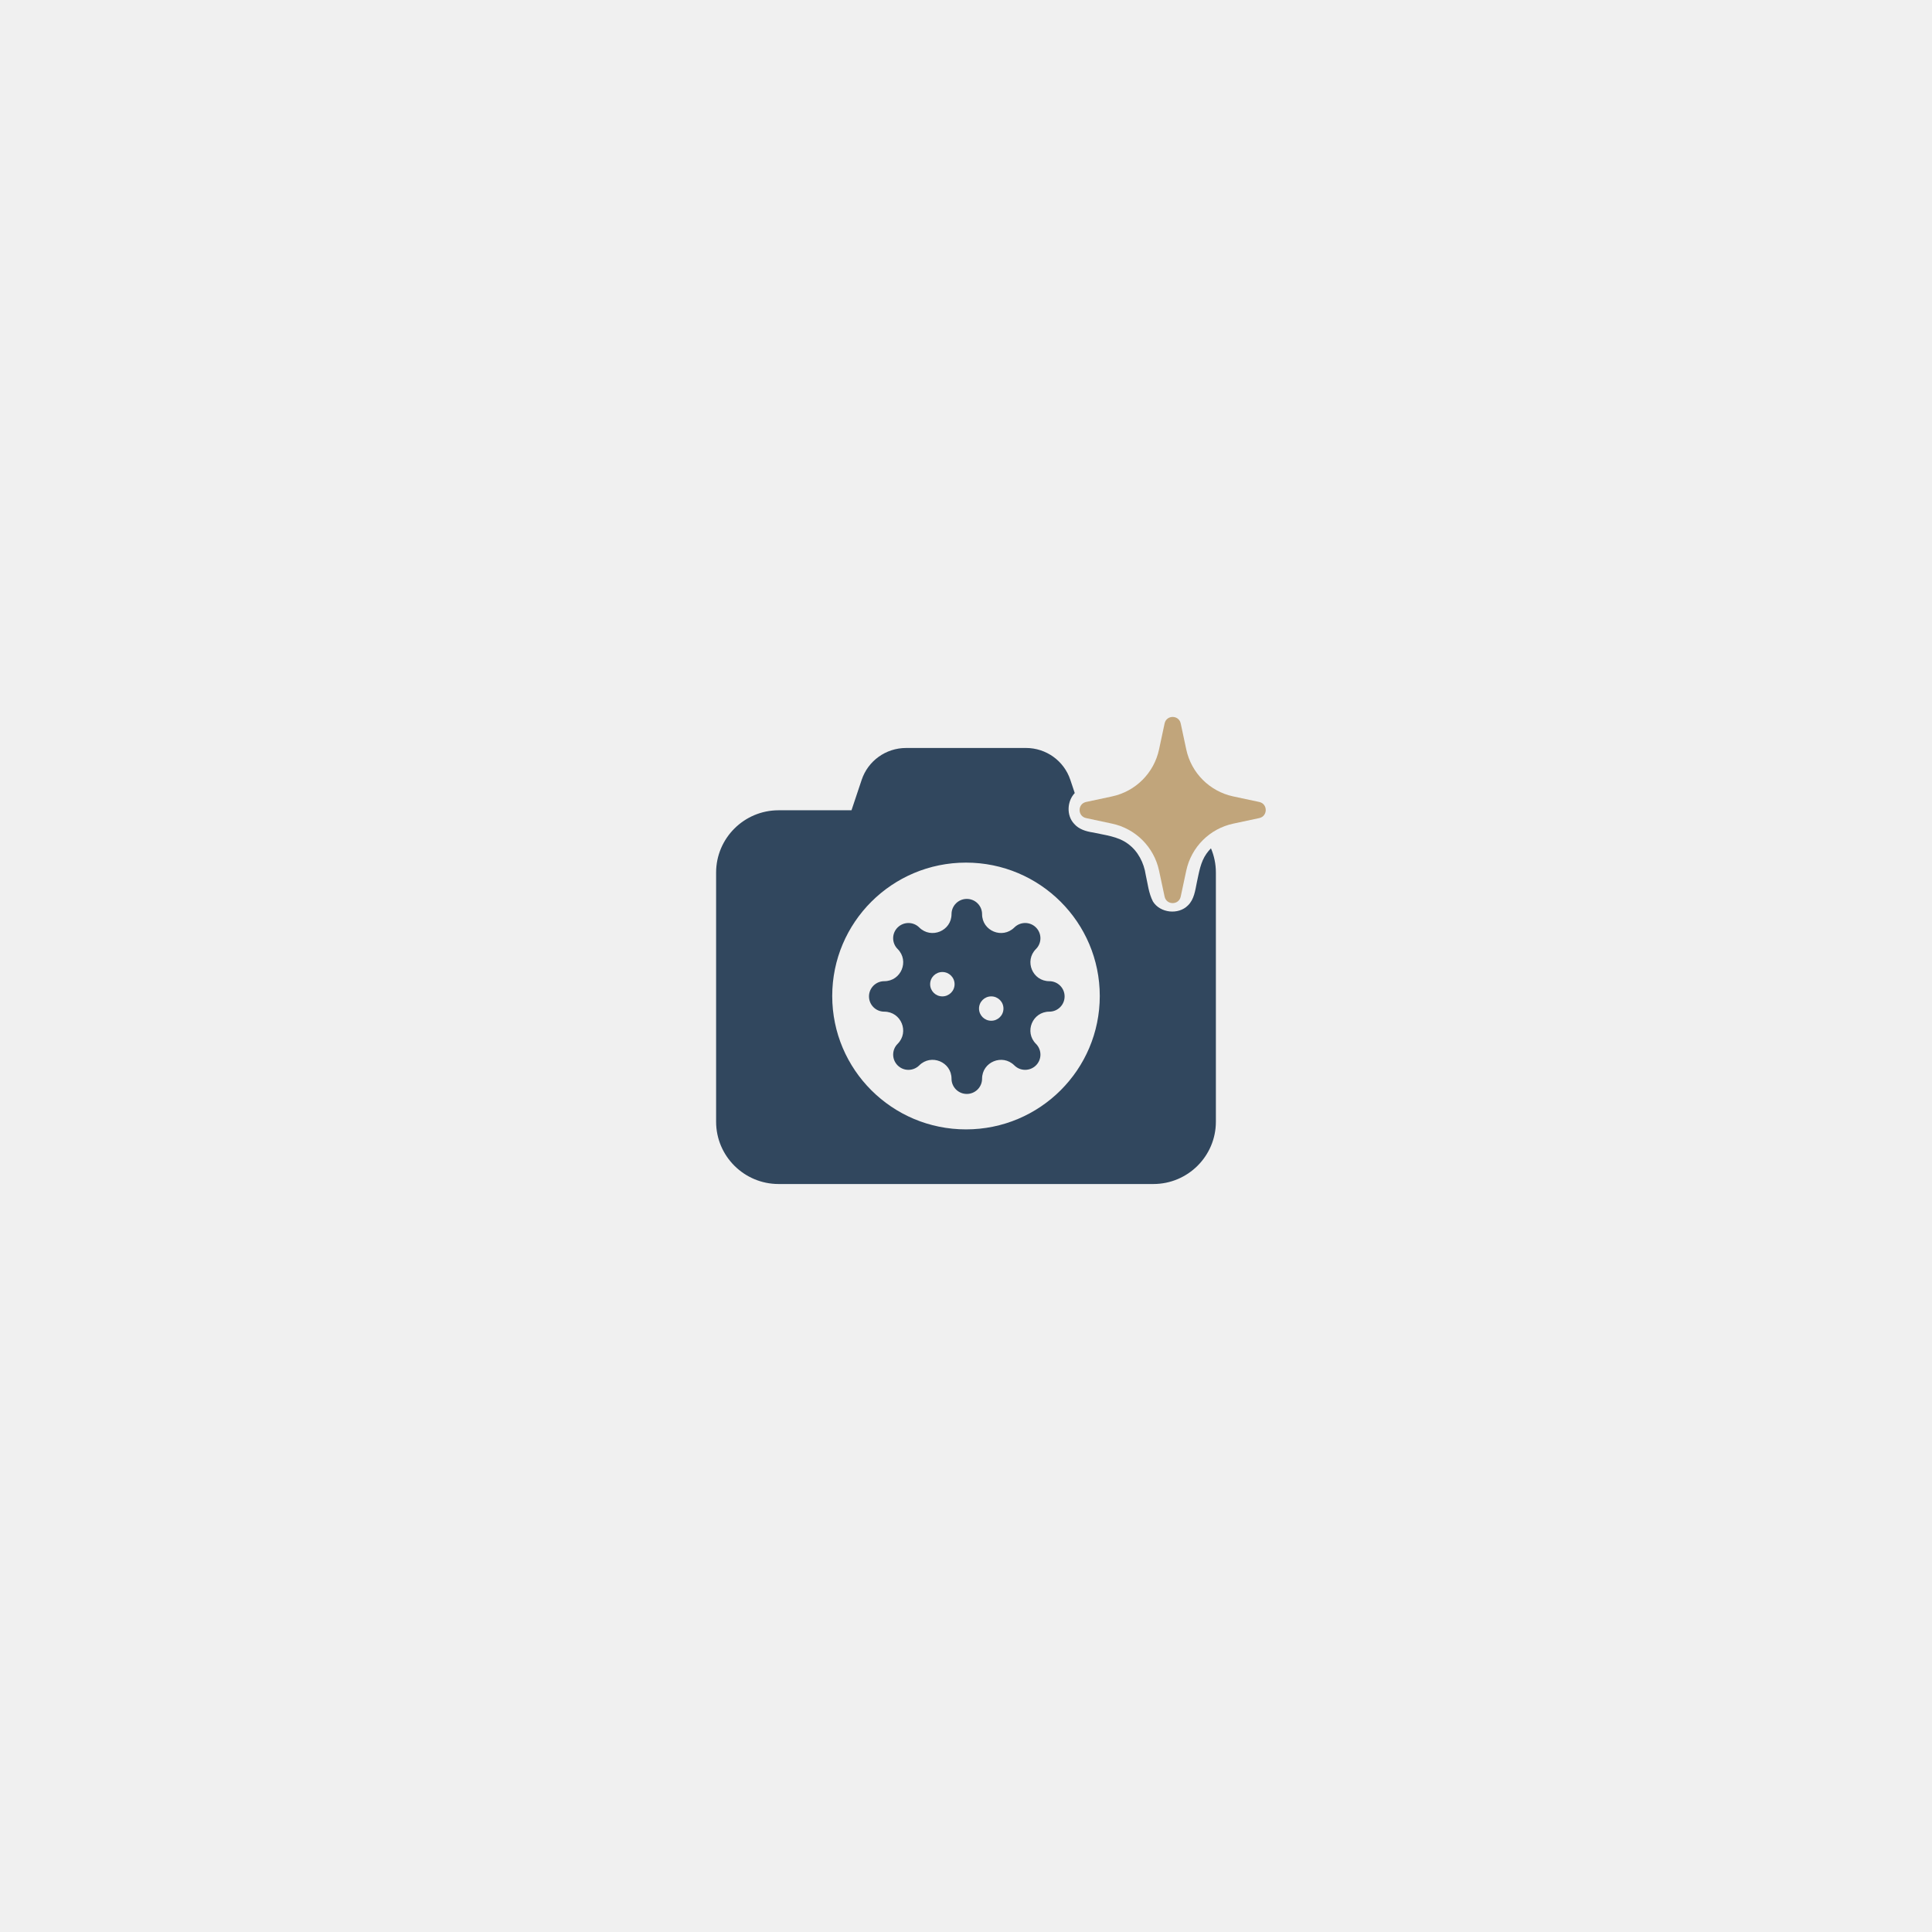
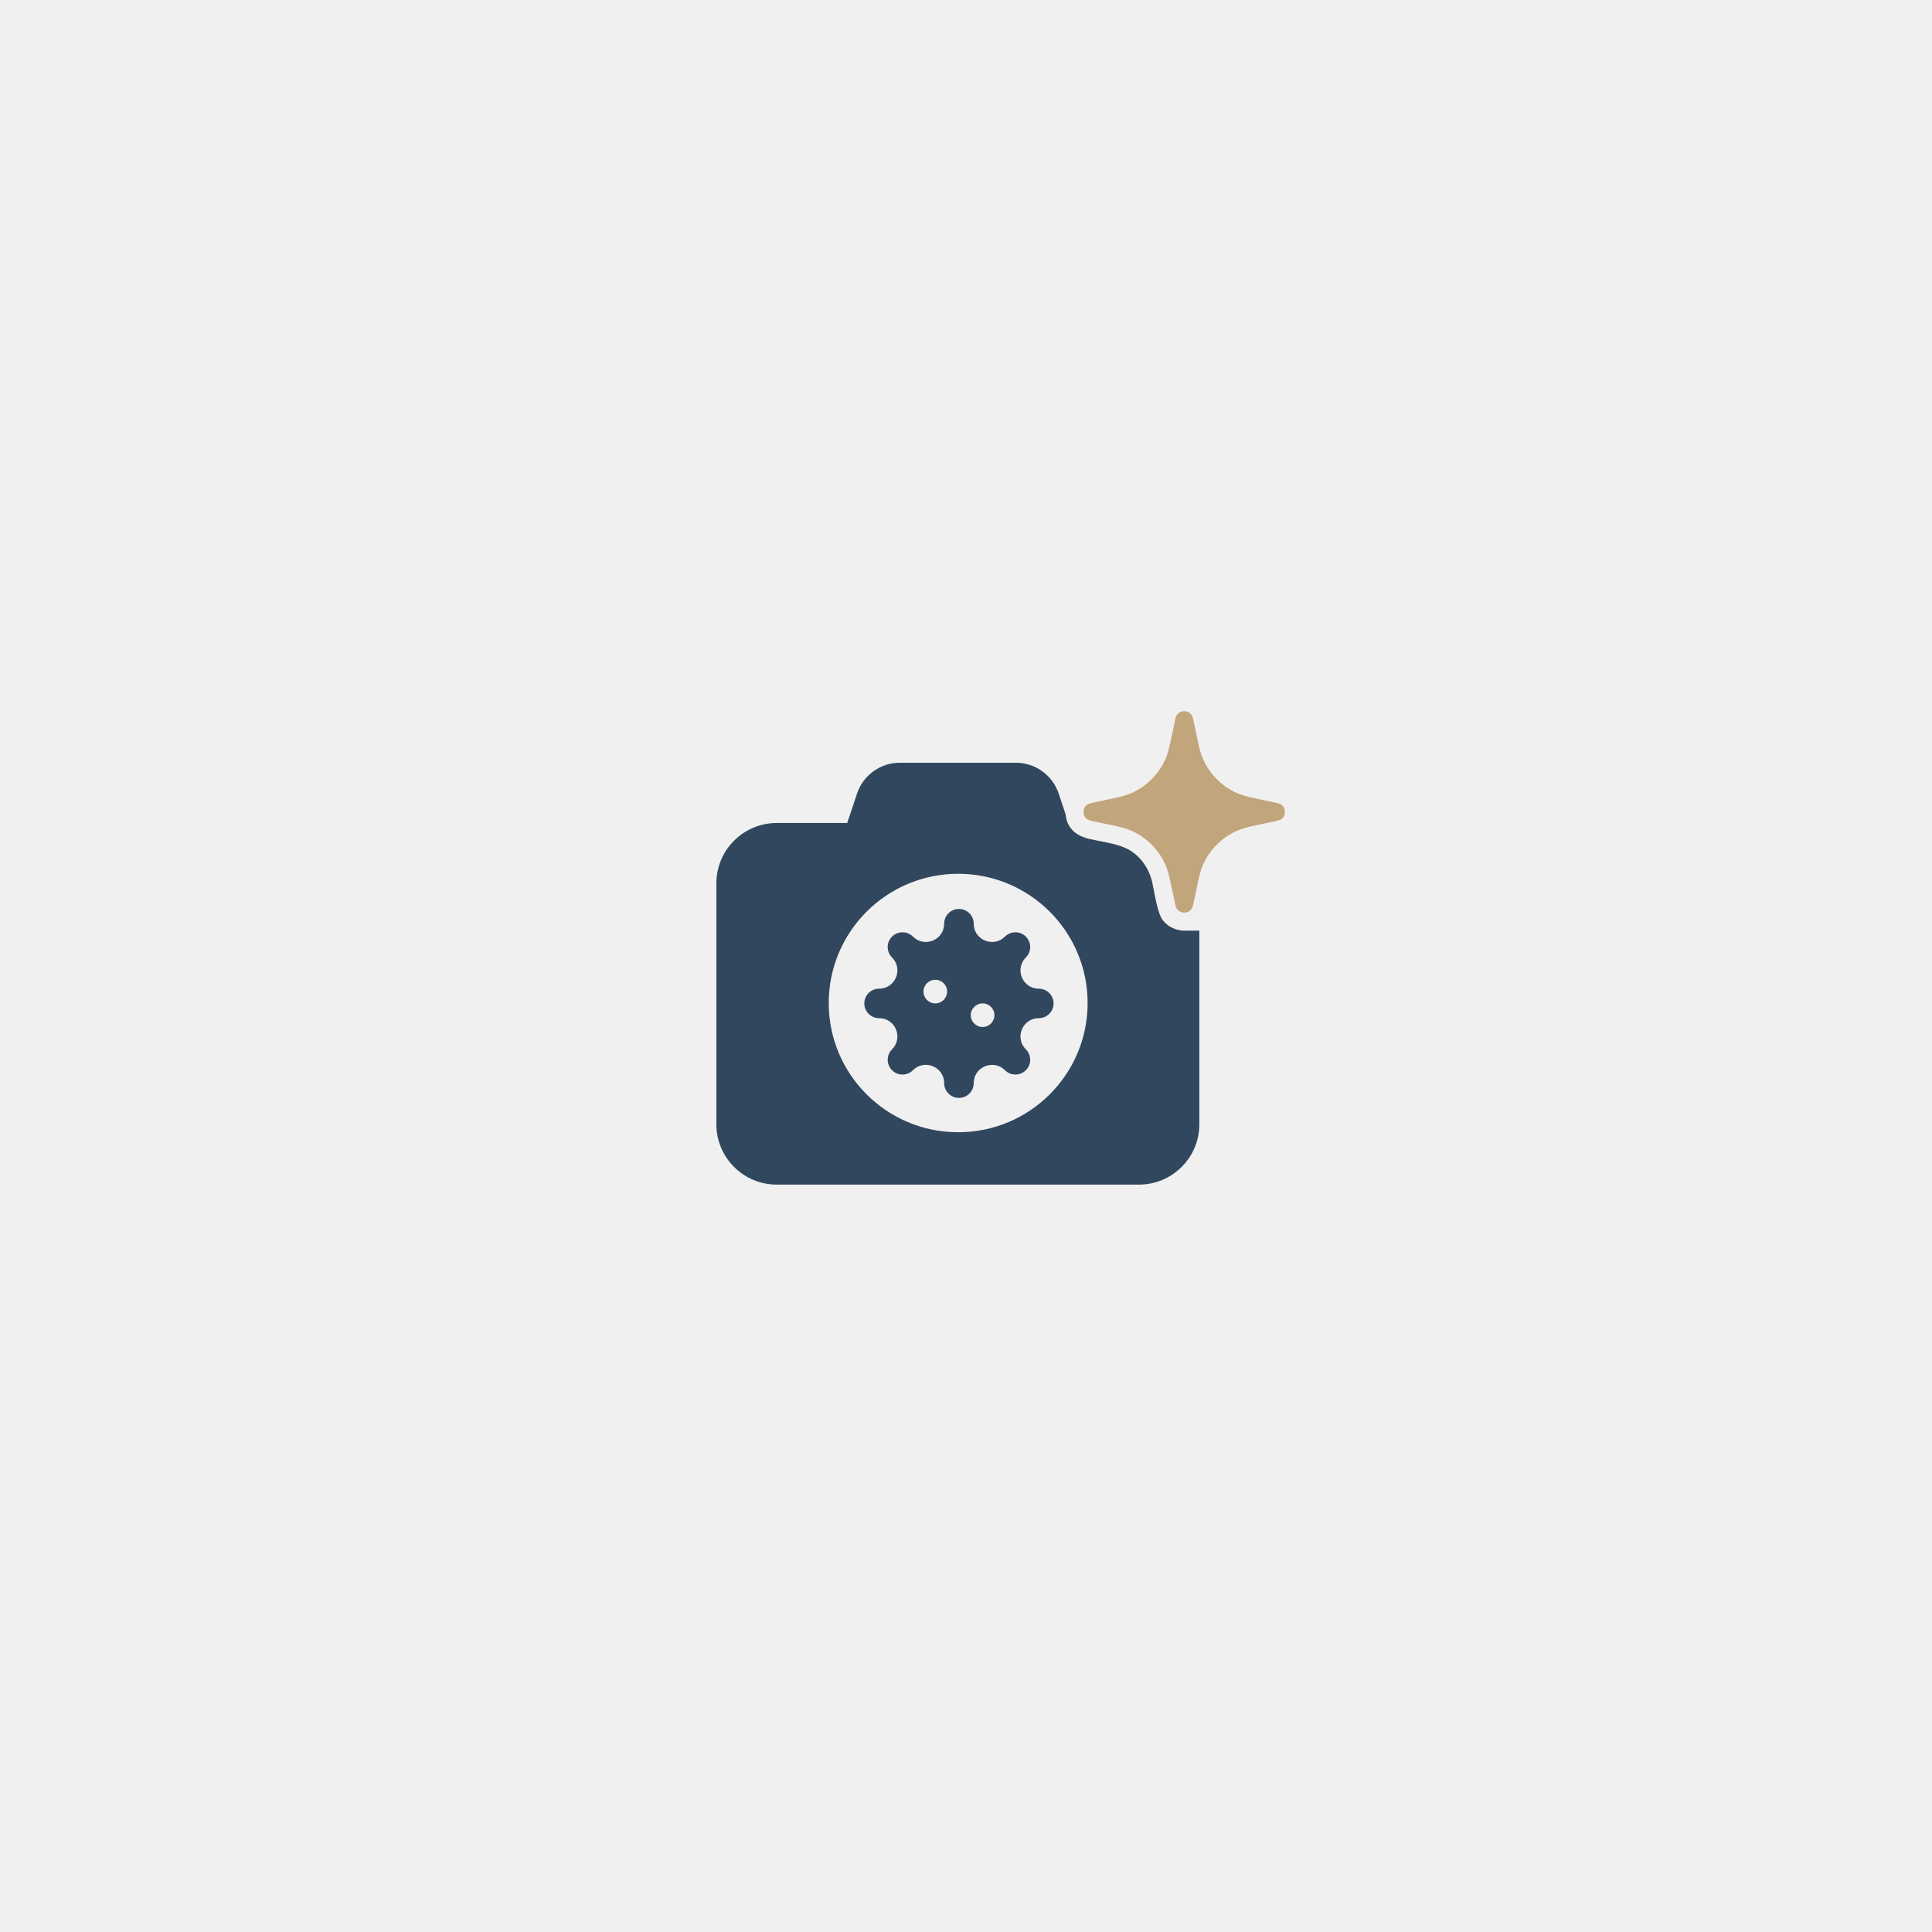
<svg xmlns="http://www.w3.org/2000/svg" width="1152" height="1152" viewBox="0 0 304.8 304.8" version="1.1" id="svg1" xml:space="preserve">
  <defs id="defs1">
    <filter id="prefix__filter0_f_2001_67" x="-19.824" y="13.152" width="39.274" height="43.217" filterUnits="userSpaceOnUse" color-interpolation-filters="sRGB">
      <feFlood flood-opacity="0" result="BackgroundImageFix" id="feFlood14" />
      <feBlend in="SourceGraphic" in2="BackgroundImageFix" result="shape" id="feBlend14" mode="normal" />
      <feGaussianBlur stdDeviation="2.46" result="effect1_foregroundBlur_2001_67" id="feGaussianBlur14" />
    </filter>
    <filter id="prefix__filter1_f_2001_67" x="-15.001" y="-40.257" width="84.868" height="85.688" filterUnits="userSpaceOnUse" color-interpolation-filters="sRGB">
      <feFlood flood-opacity="0" result="BackgroundImageFix" id="feFlood15" />
      <feBlend in="SourceGraphic" in2="BackgroundImageFix" result="shape" id="feBlend15" mode="normal" />
      <feGaussianBlur stdDeviation="11.891" result="effect1_foregroundBlur_2001_67" id="feGaussianBlur15" />
    </filter>
    <filter id="prefix__filter2_f_2001_67" x="-20.776" y="11.927" width="79.454" height="90.916" filterUnits="userSpaceOnUse" color-interpolation-filters="sRGB">
      <feFlood flood-opacity="0" result="BackgroundImageFix" id="feFlood16" />
      <feBlend in="SourceGraphic" in2="BackgroundImageFix" result="shape" id="feBlend16" mode="normal" />
      <feGaussianBlur stdDeviation="10.109" result="effect1_foregroundBlur_2001_67" id="feGaussianBlur16" />
    </filter>
    <filter id="prefix__filter3_f_2001_67" x="-20.776" y="11.927" width="79.454" height="90.916" filterUnits="userSpaceOnUse" color-interpolation-filters="sRGB">
      <feFlood flood-opacity="0" result="BackgroundImageFix" id="feFlood17" />
      <feBlend in="SourceGraphic" in2="BackgroundImageFix" result="shape" id="feBlend17" mode="normal" />
      <feGaussianBlur stdDeviation="10.109" result="effect1_foregroundBlur_2001_67" id="feGaussianBlur17" />
    </filter>
    <filter id="prefix__filter4_f_2001_67" x="-19.845" y="15.459" width="79.731" height="81.505" filterUnits="userSpaceOnUse" color-interpolation-filters="sRGB">
      <feFlood flood-opacity="0" result="BackgroundImageFix" id="feFlood18" />
      <feBlend in="SourceGraphic" in2="BackgroundImageFix" result="shape" id="feBlend18" mode="normal" />
      <feGaussianBlur stdDeviation="10.109" result="effect1_foregroundBlur_2001_67" id="feGaussianBlur18" />
    </filter>
    <filter id="prefix__filter5_f_2001_67" x="29.832" y="-11.552" width="75.117" height="73.758" filterUnits="userSpaceOnUse" color-interpolation-filters="sRGB">
      <feFlood flood-opacity="0" result="BackgroundImageFix" id="feFlood19" />
      <feBlend in="SourceGraphic" in2="BackgroundImageFix" result="shape" id="feBlend19" mode="normal" />
      <feGaussianBlur stdDeviation="9.606" result="effect1_foregroundBlur_2001_67" id="feGaussianBlur19" />
    </filter>
    <filter id="prefix__filter6_f_2001_67" x="-38.583" y="-16.253" width="78.135" height="78.758" filterUnits="userSpaceOnUse" color-interpolation-filters="sRGB">
      <feFlood flood-opacity="0" result="BackgroundImageFix" id="feFlood20" />
      <feBlend in="SourceGraphic" in2="BackgroundImageFix" result="shape" id="feBlend20" mode="normal" />
      <feGaussianBlur stdDeviation="8.706" result="effect1_foregroundBlur_2001_67" id="feGaussianBlur20" />
    </filter>
    <filter id="prefix__filter7_f_2001_67" x="8.107" y="-5.966" width="78.877" height="77.539" filterUnits="userSpaceOnUse" color-interpolation-filters="sRGB">
      <feFlood flood-opacity="0" result="BackgroundImageFix" id="feFlood21" />
      <feBlend in="SourceGraphic" in2="BackgroundImageFix" result="shape" id="feBlend21" mode="normal" />
      <feGaussianBlur stdDeviation="7.775" result="effect1_foregroundBlur_2001_67" id="feGaussianBlur21" />
    </filter>
    <filter id="prefix__filter8_f_2001_67" x="13.587" y="-18.488" width="56.272" height="51.81" filterUnits="userSpaceOnUse" color-interpolation-filters="sRGB">
      <feFlood flood-opacity="0" result="BackgroundImageFix" id="feFlood22" />
      <feBlend in="SourceGraphic" in2="BackgroundImageFix" result="shape" id="feBlend22" mode="normal" />
      <feGaussianBlur stdDeviation="6.957" result="effect1_foregroundBlur_2001_67" id="feGaussianBlur22" />
    </filter>
    <filter id="prefix__filter9_f_2001_67" x="-15.526" y="-31.297" width="70.856" height="69.306" filterUnits="userSpaceOnUse" color-interpolation-filters="sRGB">
      <feFlood flood-opacity="0" result="BackgroundImageFix" id="feFlood23" />
      <feBlend in="SourceGraphic" in2="BackgroundImageFix" result="shape" id="feBlend23" mode="normal" />
      <feGaussianBlur stdDeviation="5.876" result="effect1_foregroundBlur_2001_67" id="feGaussianBlur23" />
    </filter>
    <filter id="prefix__filter10_f_2001_67" x="-14.168" y="20.964" width="55.501" height="51.571" filterUnits="userSpaceOnUse" color-interpolation-filters="sRGB">
      <feFlood flood-opacity="0" result="BackgroundImageFix" id="feFlood24" />
      <feBlend in="SourceGraphic" in2="BackgroundImageFix" result="shape" id="feBlend24" mode="normal" />
      <feGaussianBlur stdDeviation="7.273" result="effect1_foregroundBlur_2001_67" id="feGaussianBlur24" />
    </filter>
    <linearGradient id="prefix__paint0_linear_2001_67" x1="18.447" y1="43.42" x2="52.153" y2="15.004" gradientUnits="userSpaceOnUse">
      <stop stop-color="#4893FC" id="stop24" />
      <stop offset=".27" stop-color="#4893FC" id="stop25" />
      <stop offset=".777" stop-color="#969DFF" id="stop26" />
      <stop offset="1" stop-color="#BD99FE" id="stop27" />
    </linearGradient>
    <filter id="prefix__filter0_f_2001_67-9" x="-19.824" y="13.152" width="39.274" height="43.217" filterUnits="userSpaceOnUse" color-interpolation-filters="sRGB">
      <feFlood flood-opacity="0" result="BackgroundImageFix" id="feFlood14-3" />
      <feBlend in="SourceGraphic" in2="BackgroundImageFix" result="shape" id="feBlend14-6" mode="normal" />
      <feGaussianBlur stdDeviation="2.46" result="effect1_foregroundBlur_2001_67" id="feGaussianBlur14-0" />
    </filter>
    <filter id="prefix__filter1_f_2001_67-6" x="-15.001" y="-40.257" width="84.868" height="85.688" filterUnits="userSpaceOnUse" color-interpolation-filters="sRGB">
      <feFlood flood-opacity="0" result="BackgroundImageFix" id="feFlood15-2" />
      <feBlend in="SourceGraphic" in2="BackgroundImageFix" result="shape" id="feBlend15-6" mode="normal" />
      <feGaussianBlur stdDeviation="11.891" result="effect1_foregroundBlur_2001_67" id="feGaussianBlur15-1" />
    </filter>
    <filter id="prefix__filter2_f_2001_67-8" x="-20.776" y="11.927" width="79.454" height="90.916" filterUnits="userSpaceOnUse" color-interpolation-filters="sRGB">
      <feFlood flood-opacity="0" result="BackgroundImageFix" id="feFlood16-7" />
      <feBlend in="SourceGraphic" in2="BackgroundImageFix" result="shape" id="feBlend16-9" mode="normal" />
      <feGaussianBlur stdDeviation="10.109" result="effect1_foregroundBlur_2001_67" id="feGaussianBlur16-2" />
    </filter>
    <filter id="prefix__filter3_f_2001_67-0" x="-20.776" y="11.927" width="79.454" height="90.916" filterUnits="userSpaceOnUse" color-interpolation-filters="sRGB">
      <feFlood flood-opacity="0" result="BackgroundImageFix" id="feFlood17-2" />
      <feBlend in="SourceGraphic" in2="BackgroundImageFix" result="shape" id="feBlend17-3" mode="normal" />
      <feGaussianBlur stdDeviation="10.109" result="effect1_foregroundBlur_2001_67" id="feGaussianBlur17-7" />
    </filter>
    <filter id="prefix__filter4_f_2001_67-5" x="-19.845" y="15.459" width="79.731" height="81.505" filterUnits="userSpaceOnUse" color-interpolation-filters="sRGB">
      <feFlood flood-opacity="0" result="BackgroundImageFix" id="feFlood18-9" />
      <feBlend in="SourceGraphic" in2="BackgroundImageFix" result="shape" id="feBlend18-2" mode="normal" />
      <feGaussianBlur stdDeviation="10.109" result="effect1_foregroundBlur_2001_67" id="feGaussianBlur18-2" />
    </filter>
    <filter id="prefix__filter5_f_2001_67-8" x="29.832" y="-11.552" width="75.117" height="73.758" filterUnits="userSpaceOnUse" color-interpolation-filters="sRGB">
      <feFlood flood-opacity="0" result="BackgroundImageFix" id="feFlood19-9" />
      <feBlend in="SourceGraphic" in2="BackgroundImageFix" result="shape" id="feBlend19-7" mode="normal" />
      <feGaussianBlur stdDeviation="9.606" result="effect1_foregroundBlur_2001_67" id="feGaussianBlur19-3" />
    </filter>
    <filter id="prefix__filter6_f_2001_67-6" x="-38.583" y="-16.253" width="78.135" height="78.758" filterUnits="userSpaceOnUse" color-interpolation-filters="sRGB">
      <feFlood flood-opacity="0" result="BackgroundImageFix" id="feFlood20-1" />
      <feBlend in="SourceGraphic" in2="BackgroundImageFix" result="shape" id="feBlend20-2" mode="normal" />
      <feGaussianBlur stdDeviation="8.706" result="effect1_foregroundBlur_2001_67" id="feGaussianBlur20-9" />
    </filter>
    <filter id="prefix__filter7_f_2001_67-3" x="8.107" y="-5.966" width="78.877" height="77.539" filterUnits="userSpaceOnUse" color-interpolation-filters="sRGB">
      <feFlood flood-opacity="0" result="BackgroundImageFix" id="feFlood21-1" />
      <feBlend in="SourceGraphic" in2="BackgroundImageFix" result="shape" id="feBlend21-9" mode="normal" />
      <feGaussianBlur stdDeviation="7.775" result="effect1_foregroundBlur_2001_67" id="feGaussianBlur21-4" />
    </filter>
    <filter id="prefix__filter8_f_2001_67-7" x="13.587" y="-18.488" width="56.272" height="51.81" filterUnits="userSpaceOnUse" color-interpolation-filters="sRGB">
      <feFlood flood-opacity="0" result="BackgroundImageFix" id="feFlood22-8" />
      <feBlend in="SourceGraphic" in2="BackgroundImageFix" result="shape" id="feBlend22-4" mode="normal" />
      <feGaussianBlur stdDeviation="6.957" result="effect1_foregroundBlur_2001_67" id="feGaussianBlur22-5" />
    </filter>
    <filter id="prefix__filter9_f_2001_67-0" x="-15.526" y="-31.297" width="70.856" height="69.306" filterUnits="userSpaceOnUse" color-interpolation-filters="sRGB">
      <feFlood flood-opacity="0" result="BackgroundImageFix" id="feFlood23-3" />
      <feBlend in="SourceGraphic" in2="BackgroundImageFix" result="shape" id="feBlend23-6" mode="normal" />
      <feGaussianBlur stdDeviation="5.876" result="effect1_foregroundBlur_2001_67" id="feGaussianBlur23-1" />
    </filter>
    <filter id="prefix__filter10_f_2001_67-0" x="-14.168" y="20.964" width="55.501" height="51.571" filterUnits="userSpaceOnUse" color-interpolation-filters="sRGB">
      <feFlood flood-opacity="0" result="BackgroundImageFix" id="feFlood24-6" />
      <feBlend in="SourceGraphic" in2="BackgroundImageFix" result="shape" id="feBlend24-3" mode="normal" />
      <feGaussianBlur stdDeviation="7.273" result="effect1_foregroundBlur_2001_67" id="feGaussianBlur24-2" />
    </filter>
    <filter id="prefix__filter0_f_2001_67-3" x="-19.824" y="13.152" width="39.274" height="43.217" filterUnits="userSpaceOnUse" color-interpolation-filters="sRGB">
      <feFlood flood-opacity="0" result="BackgroundImageFix" id="feFlood14-1" />
      <feBlend in="SourceGraphic" in2="BackgroundImageFix" result="shape" id="feBlend14-4" mode="normal" />
      <feGaussianBlur stdDeviation="2.46" result="effect1_foregroundBlur_2001_67" id="feGaussianBlur14-9" />
    </filter>
    <filter id="prefix__filter1_f_2001_67-2" x="-15.001" y="-40.257" width="84.868" height="85.688" filterUnits="userSpaceOnUse" color-interpolation-filters="sRGB">
      <feFlood flood-opacity="0" result="BackgroundImageFix" id="feFlood15-0" />
      <feBlend in="SourceGraphic" in2="BackgroundImageFix" result="shape" id="feBlend15-68" mode="normal" />
      <feGaussianBlur stdDeviation="11.891" result="effect1_foregroundBlur_2001_67" id="feGaussianBlur15-9" />
    </filter>
    <filter id="prefix__filter2_f_2001_67-2" x="-20.776" y="11.927" width="79.454" height="90.916" filterUnits="userSpaceOnUse" color-interpolation-filters="sRGB">
      <feFlood flood-opacity="0" result="BackgroundImageFix" id="feFlood16-6" />
      <feBlend in="SourceGraphic" in2="BackgroundImageFix" result="shape" id="feBlend16-6" mode="normal" />
      <feGaussianBlur stdDeviation="10.109" result="effect1_foregroundBlur_2001_67" id="feGaussianBlur16-4" />
    </filter>
    <filter id="prefix__filter3_f_2001_67-9" x="-20.776" y="11.927" width="79.454" height="90.916" filterUnits="userSpaceOnUse" color-interpolation-filters="sRGB">
      <feFlood flood-opacity="0" result="BackgroundImageFix" id="feFlood17-5" />
      <feBlend in="SourceGraphic" in2="BackgroundImageFix" result="shape" id="feBlend17-0" mode="normal" />
      <feGaussianBlur stdDeviation="10.109" result="effect1_foregroundBlur_2001_67" id="feGaussianBlur17-4" />
    </filter>
    <filter id="prefix__filter4_f_2001_67-8" x="-19.845" y="15.459" width="79.731" height="81.505" filterUnits="userSpaceOnUse" color-interpolation-filters="sRGB">
      <feFlood flood-opacity="0" result="BackgroundImageFix" id="feFlood18-7" />
      <feBlend in="SourceGraphic" in2="BackgroundImageFix" result="shape" id="feBlend18-1" mode="normal" />
      <feGaussianBlur stdDeviation="10.109" result="effect1_foregroundBlur_2001_67" id="feGaussianBlur18-7" />
    </filter>
    <filter id="prefix__filter5_f_2001_67-2" x="29.832" y="-11.552" width="75.117" height="73.758" filterUnits="userSpaceOnUse" color-interpolation-filters="sRGB">
      <feFlood flood-opacity="0" result="BackgroundImageFix" id="feFlood19-7" />
      <feBlend in="SourceGraphic" in2="BackgroundImageFix" result="shape" id="feBlend19-2" mode="normal" />
      <feGaussianBlur stdDeviation="9.606" result="effect1_foregroundBlur_2001_67" id="feGaussianBlur19-2" />
    </filter>
    <filter id="prefix__filter6_f_2001_67-61" x="-38.583" y="-16.253" width="78.135" height="78.758" filterUnits="userSpaceOnUse" color-interpolation-filters="sRGB">
      <feFlood flood-opacity="0" result="BackgroundImageFix" id="feFlood20-0" />
      <feBlend in="SourceGraphic" in2="BackgroundImageFix" result="shape" id="feBlend20-6" mode="normal" />
      <feGaussianBlur stdDeviation="8.706" result="effect1_foregroundBlur_2001_67" id="feGaussianBlur20-1" />
    </filter>
    <filter id="prefix__filter7_f_2001_67-5" x="8.107" y="-5.966" width="78.877" height="77.539" filterUnits="userSpaceOnUse" color-interpolation-filters="sRGB">
      <feFlood flood-opacity="0" result="BackgroundImageFix" id="feFlood21-9" />
      <feBlend in="SourceGraphic" in2="BackgroundImageFix" result="shape" id="feBlend21-4" mode="normal" />
      <feGaussianBlur stdDeviation="7.775" result="effect1_foregroundBlur_2001_67" id="feGaussianBlur21-9" />
    </filter>
    <filter id="prefix__filter8_f_2001_67-0" x="13.587" y="-18.488" width="56.272" height="51.81" filterUnits="userSpaceOnUse" color-interpolation-filters="sRGB">
      <feFlood flood-opacity="0" result="BackgroundImageFix" id="feFlood22-9" />
      <feBlend in="SourceGraphic" in2="BackgroundImageFix" result="shape" id="feBlend22-1" mode="normal" />
      <feGaussianBlur stdDeviation="6.957" result="effect1_foregroundBlur_2001_67" id="feGaussianBlur22-7" />
    </filter>
    <filter id="prefix__filter9_f_2001_67-7" x="-15.526" y="-31.297" width="70.856" height="69.306" filterUnits="userSpaceOnUse" color-interpolation-filters="sRGB">
      <feFlood flood-opacity="0" result="BackgroundImageFix" id="feFlood23-1" />
      <feBlend in="SourceGraphic" in2="BackgroundImageFix" result="shape" id="feBlend23-1" mode="normal" />
      <feGaussianBlur stdDeviation="5.876" result="effect1_foregroundBlur_2001_67" id="feGaussianBlur23-5" />
    </filter>
    <filter id="prefix__filter10_f_2001_67-9" x="-14.168" y="20.964" width="55.501" height="51.571" filterUnits="userSpaceOnUse" color-interpolation-filters="sRGB">
      <feFlood flood-opacity="0" result="BackgroundImageFix" id="feFlood24-7" />
      <feBlend in="SourceGraphic" in2="BackgroundImageFix" result="shape" id="feBlend24-7" mode="normal" />
      <feGaussianBlur stdDeviation="7.273" result="effect1_foregroundBlur_2001_67" id="feGaussianBlur24-6" />
    </filter>
    <filter id="prefix__filter0_f_2001_67-4" x="-19.824" y="13.152" width="39.274" height="43.217" filterUnits="userSpaceOnUse" color-interpolation-filters="sRGB">
      <feFlood flood-opacity="0" result="BackgroundImageFix" id="feFlood14-8" />
      <feBlend in="SourceGraphic" in2="BackgroundImageFix" result="shape" id="feBlend14-1" mode="normal" />
      <feGaussianBlur stdDeviation="2.46" result="effect1_foregroundBlur_2001_67" id="feGaussianBlur14-2" />
    </filter>
    <filter id="prefix__filter1_f_2001_67-9" x="-15.001" y="-40.257" width="84.868" height="85.688" filterUnits="userSpaceOnUse" color-interpolation-filters="sRGB">
      <feFlood flood-opacity="0" result="BackgroundImageFix" id="feFlood15-3" />
      <feBlend in="SourceGraphic" in2="BackgroundImageFix" result="shape" id="feBlend15-9" mode="normal" />
      <feGaussianBlur stdDeviation="11.891" result="effect1_foregroundBlur_2001_67" id="feGaussianBlur15-0" />
    </filter>
    <filter id="prefix__filter2_f_2001_67-88" x="-20.776" y="11.927" width="79.454" height="90.916" filterUnits="userSpaceOnUse" color-interpolation-filters="sRGB">
      <feFlood flood-opacity="0" result="BackgroundImageFix" id="feFlood16-5" />
      <feBlend in="SourceGraphic" in2="BackgroundImageFix" result="shape" id="feBlend16-0" mode="normal" />
      <feGaussianBlur stdDeviation="10.109" result="effect1_foregroundBlur_2001_67" id="feGaussianBlur16-9" />
    </filter>
    <filter id="prefix__filter3_f_2001_67-6" x="-20.776" y="11.927" width="79.454" height="90.916" filterUnits="userSpaceOnUse" color-interpolation-filters="sRGB">
      <feFlood flood-opacity="0" result="BackgroundImageFix" id="feFlood17-3" />
      <feBlend in="SourceGraphic" in2="BackgroundImageFix" result="shape" id="feBlend17-8" mode="normal" />
      <feGaussianBlur stdDeviation="10.109" result="effect1_foregroundBlur_2001_67" id="feGaussianBlur17-5" />
    </filter>
    <filter id="prefix__filter4_f_2001_67-6" x="-19.845" y="15.459" width="79.731" height="81.505" filterUnits="userSpaceOnUse" color-interpolation-filters="sRGB">
      <feFlood flood-opacity="0" result="BackgroundImageFix" id="feFlood18-1" />
      <feBlend in="SourceGraphic" in2="BackgroundImageFix" result="shape" id="feBlend18-15" mode="normal" />
      <feGaussianBlur stdDeviation="10.109" result="effect1_foregroundBlur_2001_67" id="feGaussianBlur18-9" />
    </filter>
    <filter id="prefix__filter5_f_2001_67-84" x="29.832" y="-11.552" width="75.117" height="73.758" filterUnits="userSpaceOnUse" color-interpolation-filters="sRGB">
      <feFlood flood-opacity="0" result="BackgroundImageFix" id="feFlood19-8" />
      <feBlend in="SourceGraphic" in2="BackgroundImageFix" result="shape" id="feBlend19-1" mode="normal" />
      <feGaussianBlur stdDeviation="9.606" result="effect1_foregroundBlur_2001_67" id="feGaussianBlur19-0" />
    </filter>
    <filter id="prefix__filter6_f_2001_67-3" x="-38.583" y="-16.253" width="78.135" height="78.758" filterUnits="userSpaceOnUse" color-interpolation-filters="sRGB">
      <feFlood flood-opacity="0" result="BackgroundImageFix" id="feFlood20-04" />
      <feBlend in="SourceGraphic" in2="BackgroundImageFix" result="shape" id="feBlend20-4" mode="normal" />
      <feGaussianBlur stdDeviation="8.706" result="effect1_foregroundBlur_2001_67" id="feGaussianBlur20-4" />
    </filter>
    <filter id="prefix__filter7_f_2001_67-4" x="8.107" y="-5.966" width="78.877" height="77.539" filterUnits="userSpaceOnUse" color-interpolation-filters="sRGB">
      <feFlood flood-opacity="0" result="BackgroundImageFix" id="feFlood21-7" />
      <feBlend in="SourceGraphic" in2="BackgroundImageFix" result="shape" id="feBlend21-6" mode="normal" />
      <feGaussianBlur stdDeviation="7.775" result="effect1_foregroundBlur_2001_67" id="feGaussianBlur21-3" />
    </filter>
    <filter id="prefix__filter8_f_2001_67-1" x="13.587" y="-18.488" width="56.272" height="51.81" filterUnits="userSpaceOnUse" color-interpolation-filters="sRGB">
      <feFlood flood-opacity="0" result="BackgroundImageFix" id="feFlood22-7" />
      <feBlend in="SourceGraphic" in2="BackgroundImageFix" result="shape" id="feBlend22-5" mode="normal" />
      <feGaussianBlur stdDeviation="6.957" result="effect1_foregroundBlur_2001_67" id="feGaussianBlur22-9" />
    </filter>
    <filter id="prefix__filter9_f_2001_67-6" x="-15.526" y="-31.297" width="70.856" height="69.306" filterUnits="userSpaceOnUse" color-interpolation-filters="sRGB">
      <feFlood flood-opacity="0" result="BackgroundImageFix" id="feFlood23-2" />
      <feBlend in="SourceGraphic" in2="BackgroundImageFix" result="shape" id="feBlend23-17" mode="normal" />
      <feGaussianBlur stdDeviation="5.876" result="effect1_foregroundBlur_2001_67" id="feGaussianBlur23-8" />
    </filter>
    <filter id="prefix__filter10_f_2001_67-5" x="-14.168" y="20.964" width="55.501" height="51.571" filterUnits="userSpaceOnUse" color-interpolation-filters="sRGB">
      <feFlood flood-opacity="0" result="BackgroundImageFix" id="feFlood24-74" />
      <feBlend in="SourceGraphic" in2="BackgroundImageFix" result="shape" id="feBlend24-1" mode="normal" />
      <feGaussianBlur stdDeviation="7.273" result="effect1_foregroundBlur_2001_67" id="feGaussianBlur24-8" />
    </filter>
    <linearGradient id="prefix__paint0_linear_2001_67-5" x1="18.447" y1="43.42" x2="52.153" y2="15.004" gradientUnits="userSpaceOnUse">
      <stop stop-color="#000000" id="stop24-9" />
      <stop offset=".27" stop-color="#000000" id="stop25-7" />
      <stop offset=".777" stop-color="#000000" id="stop26-5" />
      <stop offset="1" stop-color="#BD99FE" id="stop27-3" />
    </linearGradient>
  </defs>
-   <g id="layer1">
-     <path id="path1" style="fill:#31475e;fill-opacity:1;stroke-width:0.154" d="m 142.945,118.004 c -3.188,0 -6.006,2.027 -7.007,5.037 l -1.602,4.791 h -11.504 c -5.436,0 -9.856,4.407 -9.856,9.827 v 39.309 c 0,5.42 4.42,9.827 9.856,9.827 h 59.134 c 5.436,0 9.856,-4.407 9.856,-9.827 v -39.309 c 0,-1.355 -0.276,-2.647 -0.776,-3.823 -0.256,0.257 -0.491,0.535 -0.701,0.833 -0.945,1.331 -1.176,2.948 -1.517,4.499 -0.265,1.278 -0.419,2.716 -1.411,3.673 -1.51,1.526 -4.396,1.206 -5.526,-0.62 -0.673,-1.305 -0.818,-2.793 -1.138,-4.207 -0.282,-1.892 -1.219,-3.737 -2.788,-4.881 -1.594,-1.195 -3.642,-1.372 -5.525,-1.798 -1.088,-0.16 -2.234,-0.499 -2.974,-1.362 -1.249,-1.319 -1.127,-3.567 0.09,-4.858 l -0.694,-2.076 c -1.001,-3.01 -3.819,-5.037 -7.007,-5.037 z m 9.455,18.085 a 21.105,21.044 0 0 1 21.105,21.044 21.105,21.044 0 0 1 -21.105,21.044 21.105,21.044 0 0 1 -21.105,-21.044 21.105,21.044 0 0 1 21.105,-21.044 z" />
-     <path d="m 154.936,144.218 c 0,-1.328 -1.078,-2.403 -2.41,-2.403 -1.331,0 -2.41,1.075 -2.41,2.403 0,2.649 -3.211,3.971 -5.091,2.103 -0.94,-0.937 -2.464,-0.937 -3.41,0 -0.946,0.937 -0.94,2.457 0,3.4 1.88,1.874 0.548,5.076 -2.109,5.076 -1.331,0 -2.41,1.075 -2.41,2.403 0,1.328 1.078,2.403 2.41,2.403 2.657,0 3.982,3.202 2.109,5.076 -0.94,0.937 -0.94,2.457 0,3.4 0.94,0.943 2.464,0.937 3.41,0 1.88,-1.874 5.091,-0.547 5.091,2.103 0,1.328 1.078,2.403 2.41,2.403 1.331,0 2.41,-1.075 2.41,-2.403 0,-2.649 3.211,-3.971 5.091,-2.103 0.94,0.937 2.464,0.937 3.41,0 0.946,-0.937 0.94,-2.457 0,-3.4 -1.88,-1.874 -0.548,-5.076 2.109,-5.076 1.331,0 2.41,-1.075 2.41,-2.403 0,-1.328 -1.078,-2.403 -2.41,-2.403 -2.657,0 -3.982,-3.202 -2.109,-5.076 0.94,-0.937 0.94,-2.457 0,-3.4 -0.94,-0.943 -2.464,-0.937 -3.41,0 -1.88,1.868 -5.091,0.547 -5.091,-2.103 z m -8.193,11.053 c 0,-1.063 0.862,-1.922 1.928,-1.922 1.066,0 1.928,0.859 1.928,1.922 0,1.063 -0.861,1.922 -1.928,1.922 -1.066,0 -1.928,-0.859 -1.928,-1.922 z m 9.639,1.922 c 1.066,0 1.928,0.859 1.928,1.922 0,1.063 -0.862,1.922 -1.928,1.922 -1.066,0 -1.928,-0.859 -1.928,-1.922 0,-1.063 0.862,-1.922 1.928,-1.922 z" id="path1-6" style="fill:#31475e;fill-opacity:1;stroke-width:0.06" />
-     <path d="m 186.274,114.137 0.876,4.099 c 0.794,3.714 3.695,6.615 7.41,7.409 l 4.099,0.876 c 1.372,0.293 1.372,2.25 0,2.544 l -4.099,0.876 c -3.714,0.794 -6.615,3.695 -7.41,7.41 l -0.876,4.098 c -0.293,1.372 -2.25,1.372 -2.543,0 l -0.876,-4.098 c -0.794,-3.714 -3.695,-6.615 -7.409,-7.41 l -4.098,-0.876 c -1.372,-0.293 -1.372,-2.25 0,-2.544 l 4.098,-0.876 c 3.714,-0.794 6.615,-3.695 7.409,-7.409 l 0.876,-4.099 c 0.292,-1.372 2.25,-1.372 2.543,0 z" id="path1-8-3" style="fill:#c1a57b;fill-opacity:1;stroke:none;stroke-width:5.014;stroke-dasharray:none;stroke-opacity:1;paint-order:markers stroke fill" />
+   <g id="g1" transform="matrix(0.4137495,0,0,0.4137495,83.79064,78.70335)">
+     <path id="path1-3" style="display:inline;fill:#31475e;fill-opacity:1;stroke-width:0.359" d="m 140.635,100.611 c -7.445,0 -14.027,4.74 -16.365,11.778 l -3.741,11.203 H 93.662 c -12.696,0 -23.019,10.306 -23.019,22.981 v 91.924 c 0,12.675 10.322,22.981 23.019,22.981 H 231.775 c 12.696,0 23.019,-10.306 23.019,-22.981 v -73.849 h -5.235 v -0.006 c -3.812,0.127 -7.768,-1.849 -9.502,-5.315 -1.58,-3.766 -2.113,-7.856 -2.971,-11.823 -0.826,-5.189 -3.688,-10.115 -8.091,-13.058 -3.943,-2.668 -8.801,-3.186 -13.337,-4.192 -3.331,-0.614 -6.95,-1.398 -9.32,-4.024 -1.52,-1.601 -2.335,-3.691 -2.503,-5.851 v -0.002 l -2.668,-7.988 c -2.338,-7.038 -8.92,-11.778 -16.365,-11.778 z m 22.204,42.347 a 49.356,49.276 0 0 1 49.357,49.276 49.356,49.276 0 0 1 -49.357,49.275 49.356,49.276 0 0 1 -49.357,-49.275 49.356,49.276 0 0 1 49.357,-49.276 z" />
+     <path d="m 168.769,161.991 c 0,-3.109 -2.522,-5.626 -5.636,-5.626 -3.114,0 -5.636,2.518 -5.636,5.626 0,6.203 -7.509,9.298 -11.905,4.923 -2.198,-2.194 -5.762,-2.194 -7.974,0 -2.212,2.194 -2.198,5.753 0,7.961 4.396,4.389 1.282,11.886 -4.931,11.886 -3.114,0 -5.636,2.518 -5.636,5.626 0,3.109 2.522,5.626 5.636,5.626 6.213,0 9.313,7.497 4.931,11.886 -2.198,2.194 -2.198,5.753 0,7.961 2.198,2.208 5.762,2.194 7.974,0 4.396,-4.389 11.905,-1.28 11.905,4.923 0,3.109 2.522,5.626 5.636,5.626 3.114,0 5.636,-2.518 5.636,-5.626 0,-6.203 7.509,-9.298 11.905,-4.923 2.198,2.194 5.762,2.194 7.974,0 2.212,-2.194 2.198,-5.753 0,-7.961 -4.396,-4.389 -1.282,-11.886 4.931,-11.886 3.114,0 5.636,-2.518 5.636,-5.626 0,-3.109 -2.522,-5.626 -5.636,-5.626 -6.213,0 -9.313,-7.497 -4.931,-11.886 2.198,-2.194 2.198,-5.753 0,-7.961 -2.198,-2.208 -5.762,-2.194 -7.974,0 -4.396,4.375 -11.905,1.28 -11.905,-4.923 z m -19.161,25.881 c 0,-2.49 2.015,-4.501 4.508,-4.501 2.494,0 4.509,2.011 4.509,4.501 0,2.49 -2.015,4.501 -4.509,4.501 -2.494,0 -4.508,-2.011 -4.508,-4.501 z m 22.542,4.501 c 2.494,0 4.508,2.011 4.508,4.501 0,2.49 -2.015,4.501 -4.508,4.501 -2.494,0 -4.508,-2.011 -4.508,-4.501 0,-2.49 2.015,-4.501 4.508,-4.501 z" id="path1-6-5" style="display:inline;fill:#31475e;fill-opacity:1;stroke-width:0.141" />
+     <path id="path1-8" style="display:inline;fill:#c1a57b;fill-opacity:1;stroke:#ffffff;stroke-width:0;stroke-linecap:butt;stroke-linejoin:miter;stroke-dasharray:none;stroke-opacity:1" d="m 248.785,80.978 c -1.724,0.048 -3.084,1.601 -3.204,3.268 -0.958,4.201 -1.669,8.464 -2.832,12.615 -2.26,7.131 -7.885,13.074 -14.87,15.745 -3.283,1.257 -6.796,1.697 -10.2,2.512 -1.773,0.403 -3.595,0.652 -5.32,1.266 -2.103,1.082 -2.326,4.454 -0.328,5.752 1.391,0.846 3.087,0.833 4.619,1.274 3.397,0.761 6.848,1.325 10.18,2.343 7.195,2.378 13.126,8.205 15.651,15.346 1.211,3.536 1.693,7.265 2.572,10.887 0.358,1.453 0.451,3.025 1.176,4.353 1.283,1.937 4.605,1.895 5.712,-0.196 0.711,-1.426 0.751,-3.066 1.176,-4.584 0.755,-3.376 1.314,-6.808 2.341,-10.115 2.498,-7.35 8.563,-13.402 15.98,-15.747 2.9,-0.945 5.932,-1.365 8.897,-2.056 1.755,-0.411 3.558,-0.682 5.27,-1.238 2.121,-0.988 2.473,-4.293 0.581,-5.683 -1.226,-0.934 -2.858,-0.862 -4.28,-1.288 -3.545,-0.795 -7.144,-1.388 -10.626,-2.434 -6.839,-2.25 -12.55,-7.6 -15.276,-14.261 -1.277,-3.079 -1.737,-6.408 -2.485,-9.637 -0.442,-2.002 -0.802,-4.032 -1.32,-6.011 -0.544,-1.347 -1.953,-2.259 -3.414,-2.111 z" />
  </g>
</svg>
